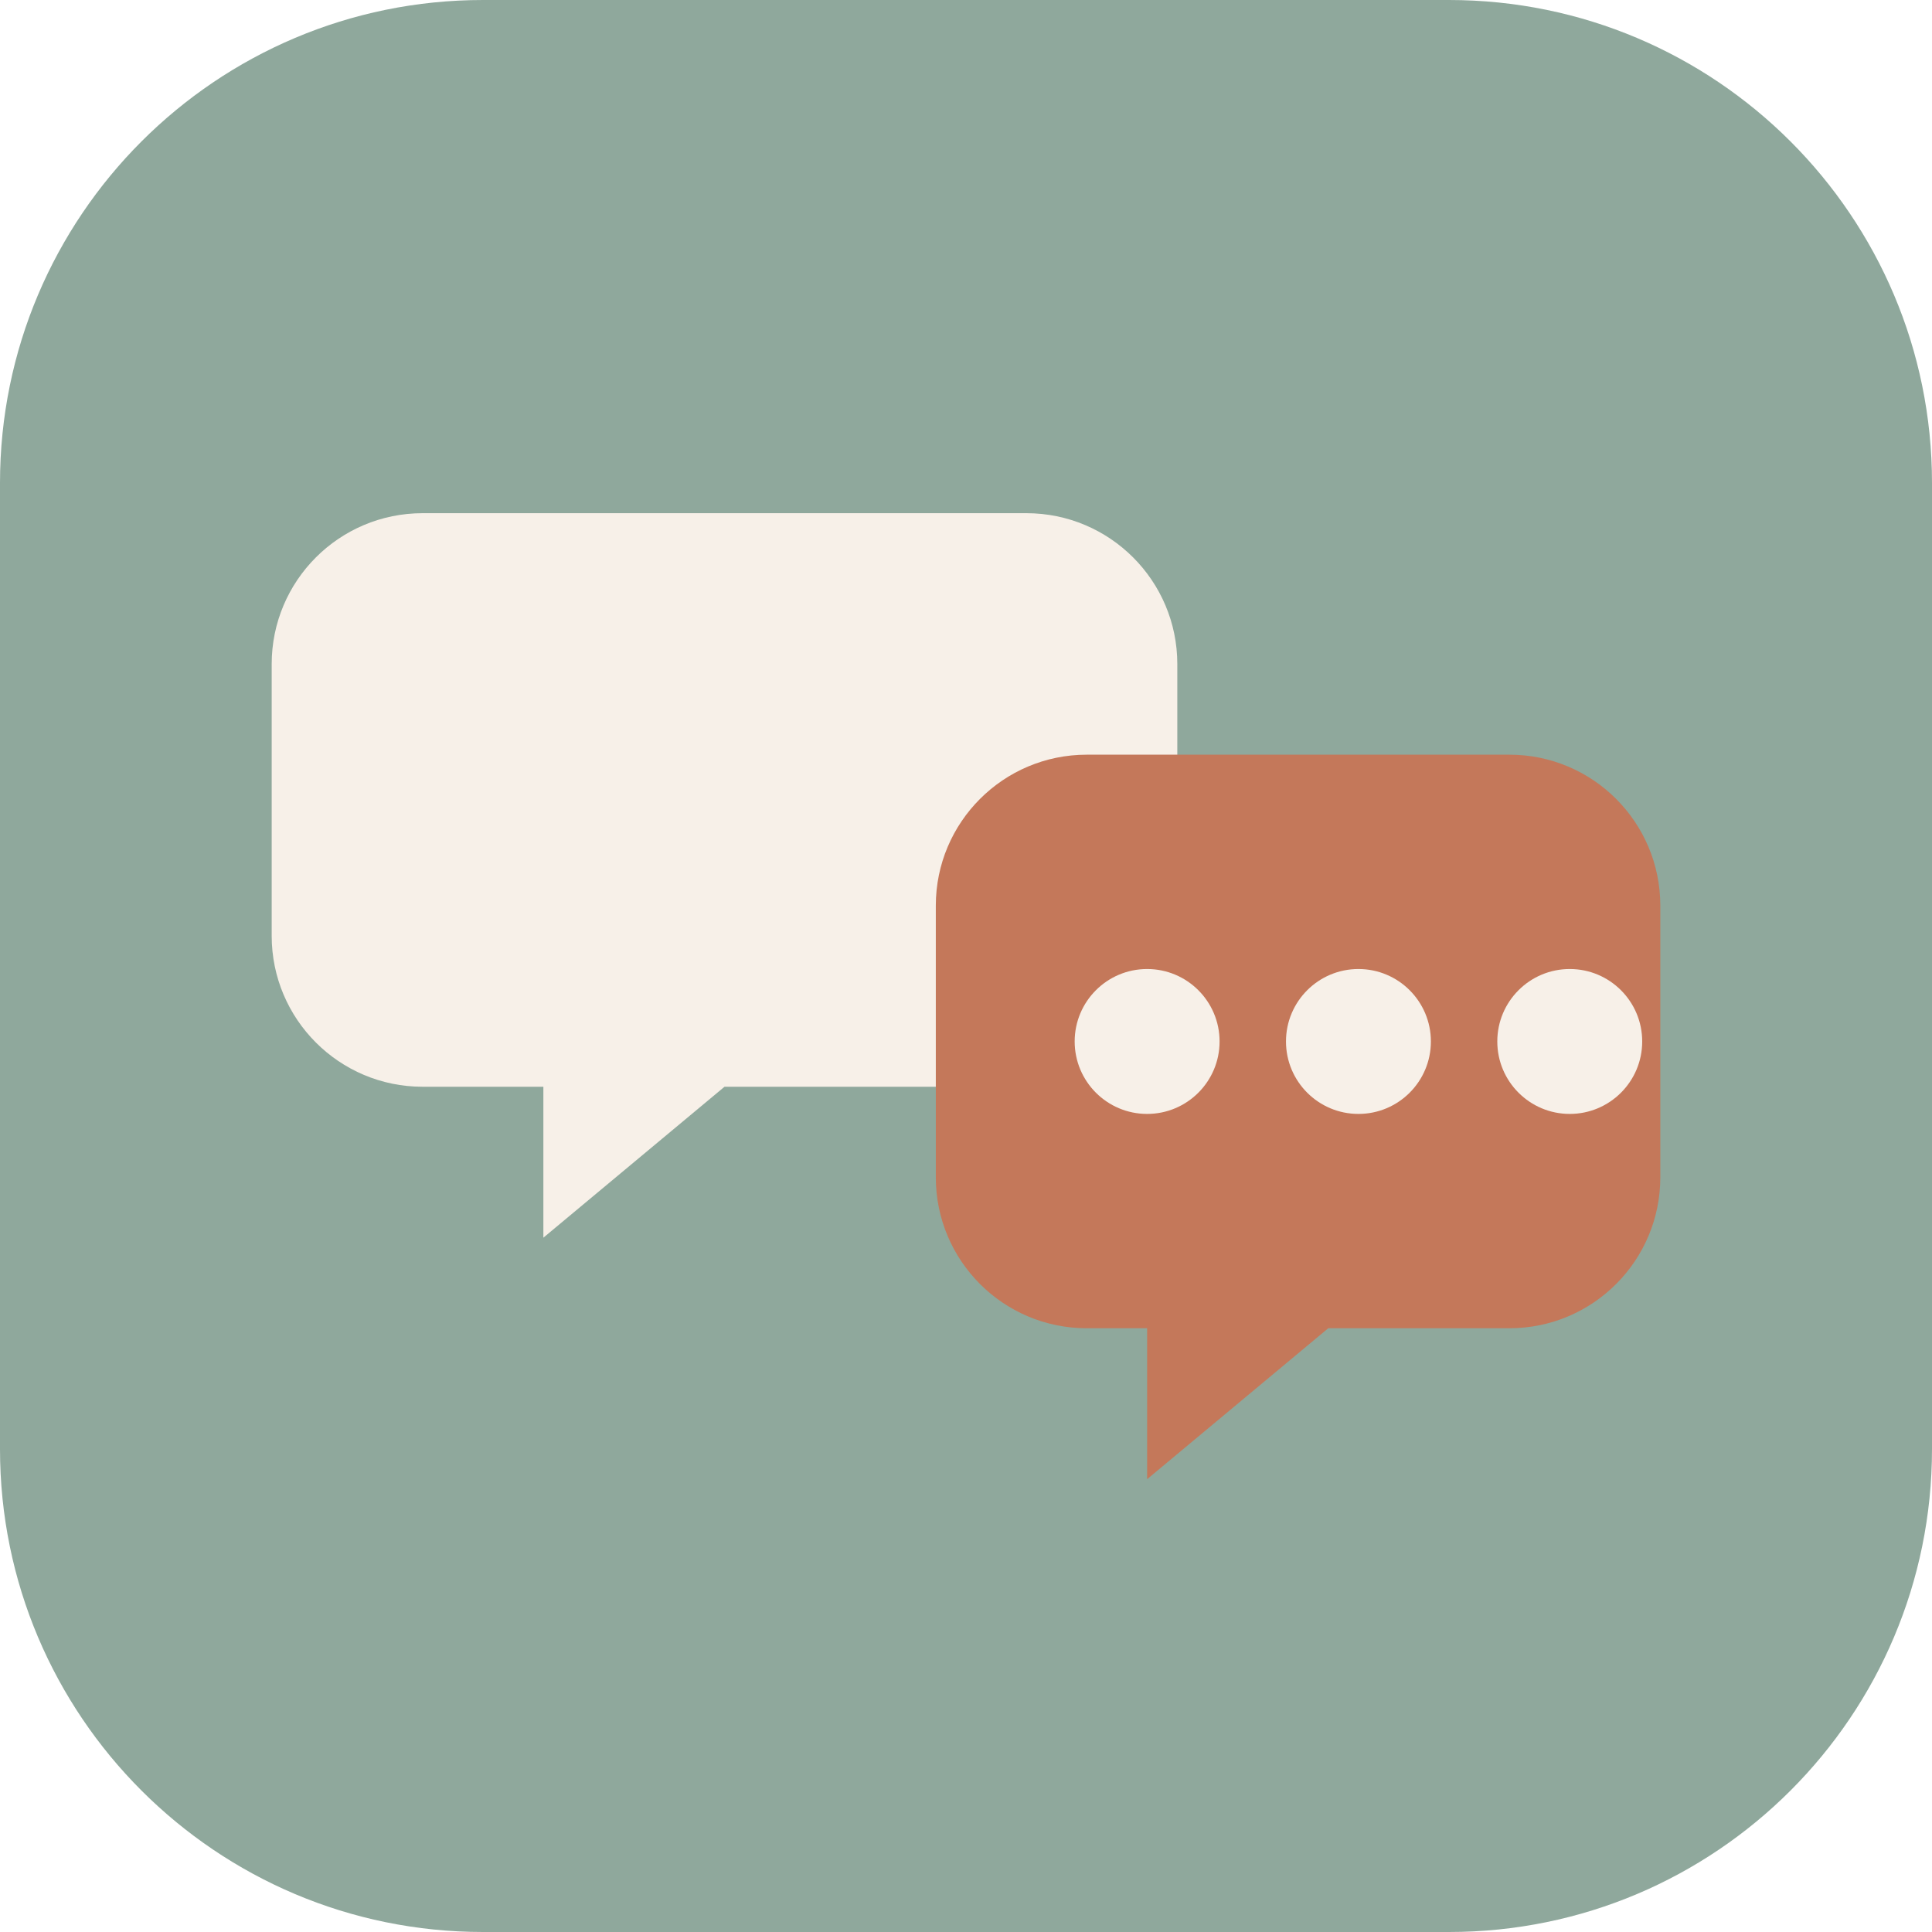
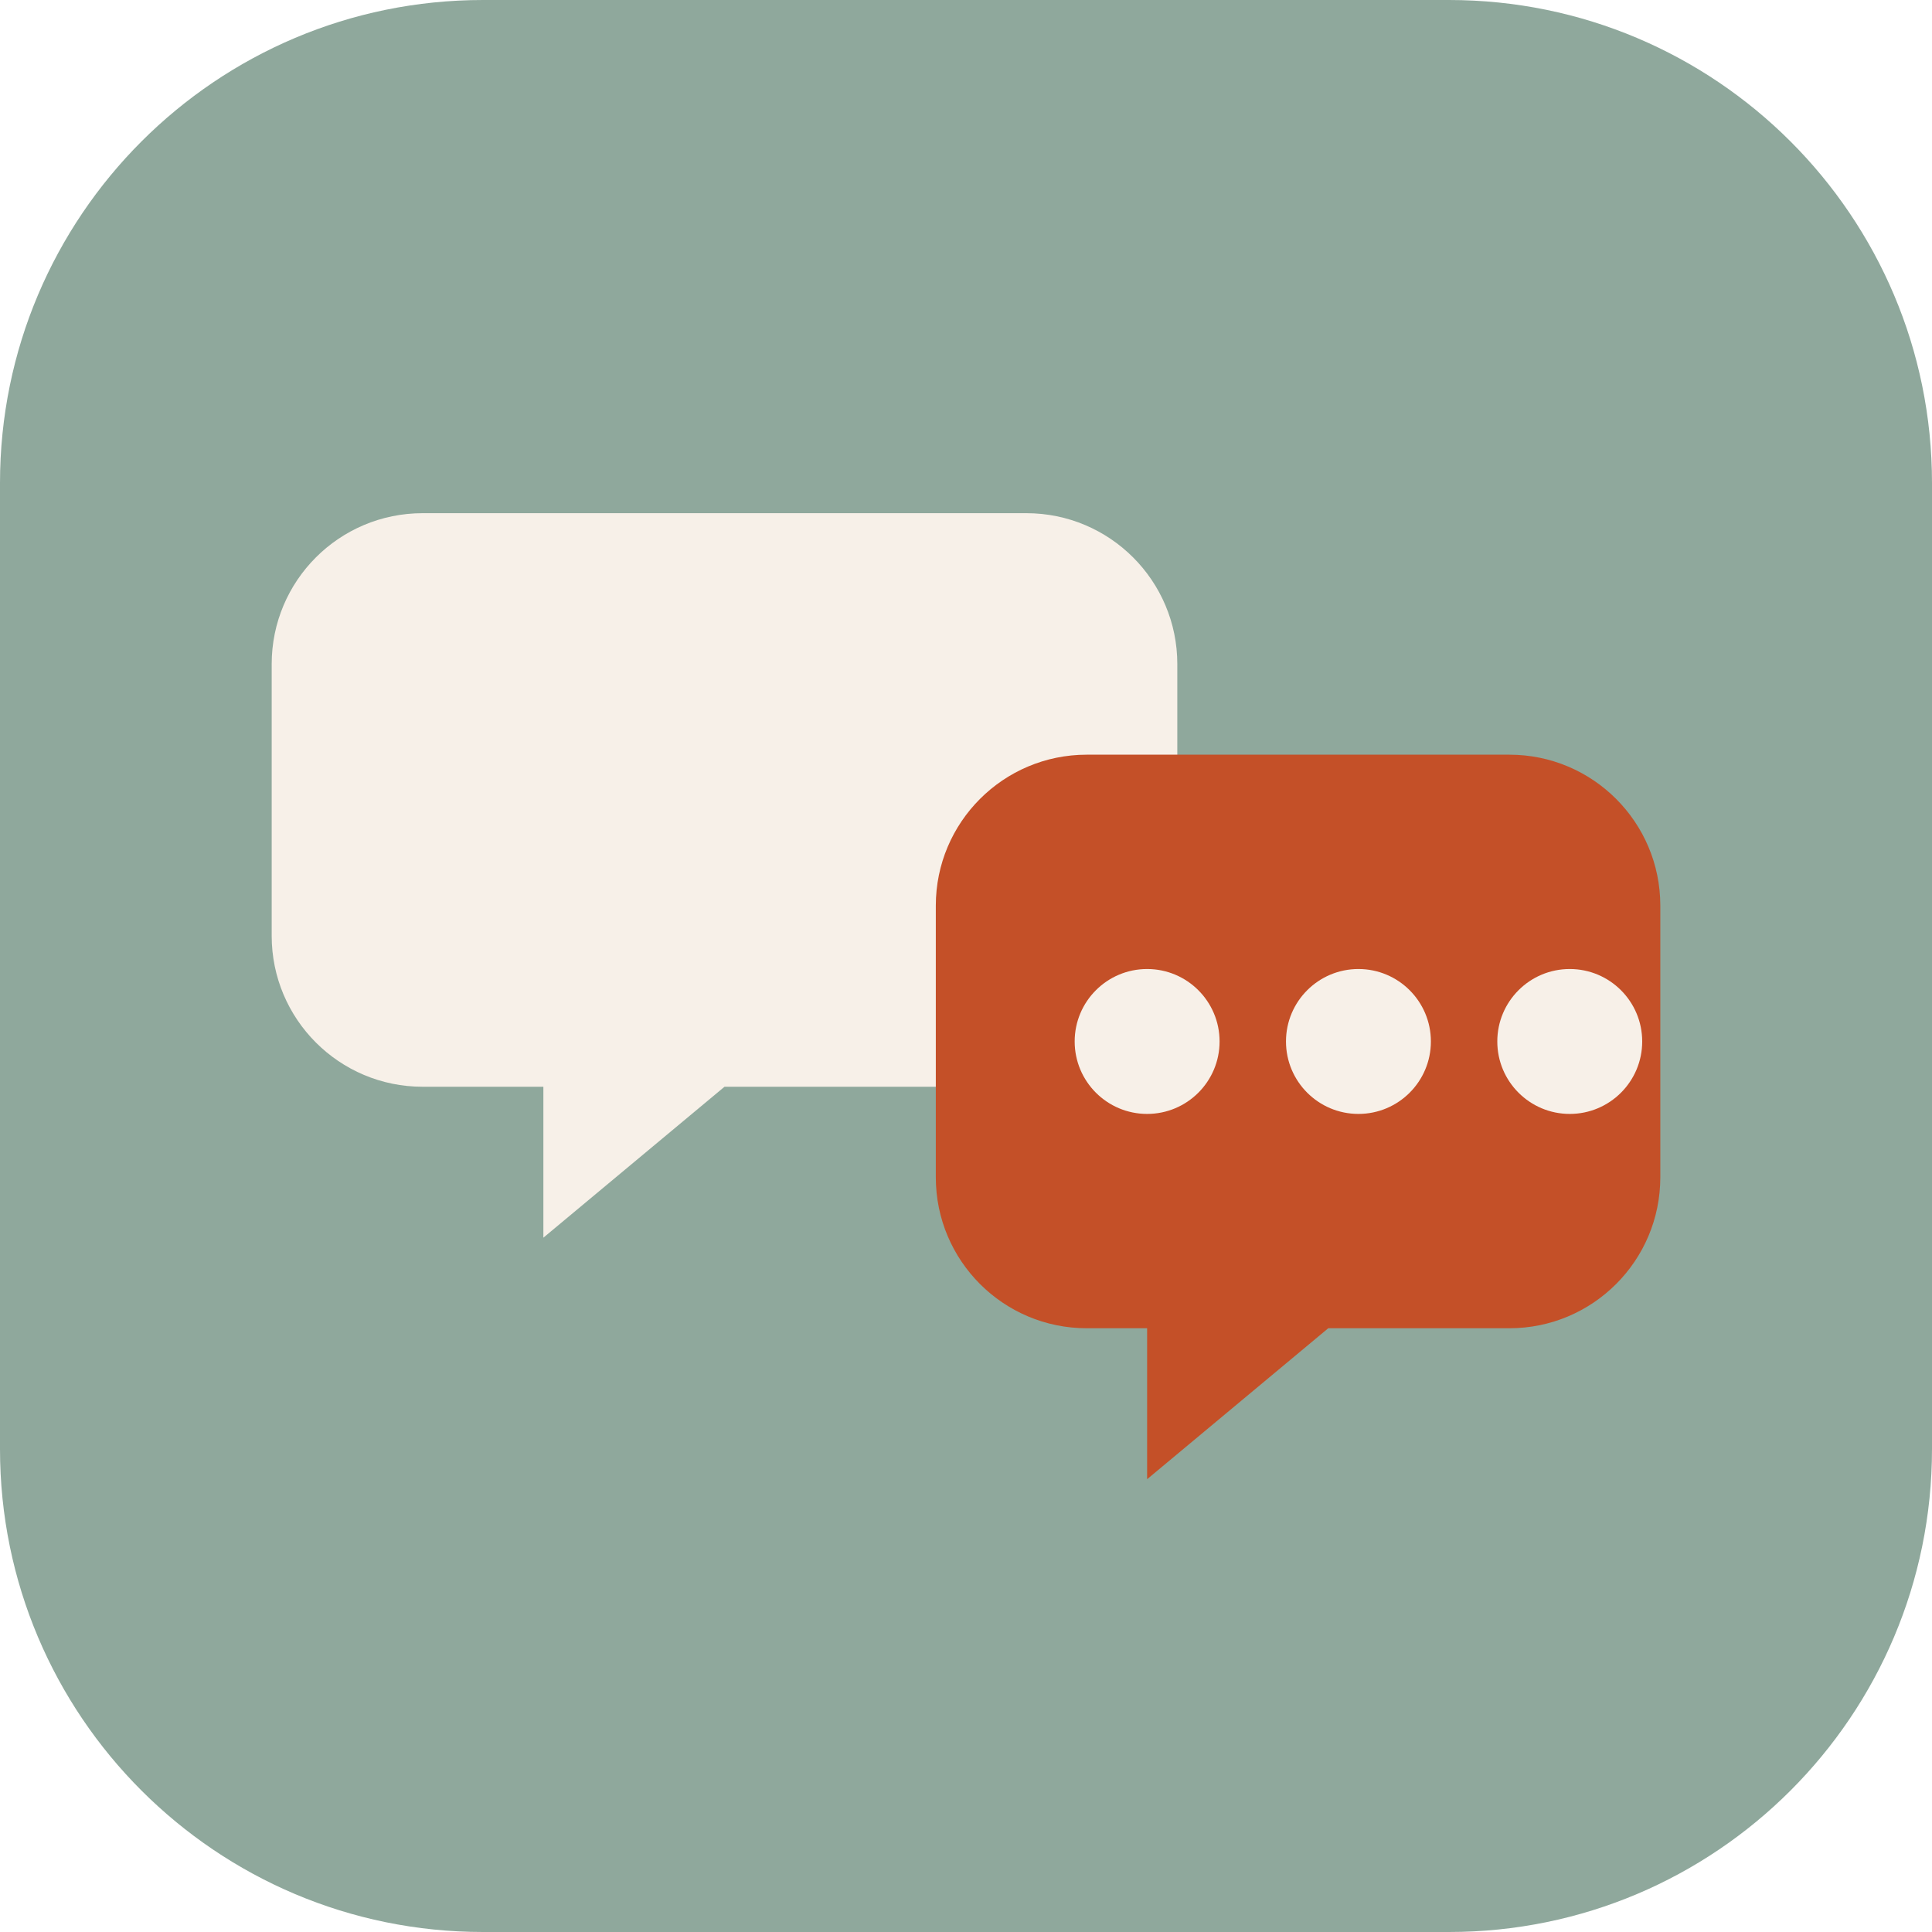
<svg xmlns="http://www.w3.org/2000/svg" viewBox="0 0 64 64" role="img" aria-label="BeChatty">
  <rect width="64" height="64" rx="16" fill="#8FA89C" />
  <path d="M14 17h20a5 5 0 0 1 5 5v9a5 5 0 0 1-5 5H24l-6 5v-5h-4a5 5 0 0 1-5-5v-9a5 5 0 0 1 5-5z" fill="#F7F0E8" />
-   <path d="M30 25h20a5 5 0 0 1 5 5v9a5 5 0 0 1-5 5h-6l-6 5v-5h-2a5 5 0 0 1-5-5v-9a5 5 0 0 1 5-5z" fill="#C4785A" />
+   <path d="M30 25h20a5 5 0 0 1 5 5v9a5 5 0 0 1-5 5h-6l-6 5v-5h-2a5 5 0 0 1-5-5v-9a5 5 0 0 1 5-5z" fill="#C45028" />
  <circle cx="38" cy="34.5" r="2.4" fill="#F7F0E8" />
  <circle cx="45" cy="34.5" r="2.4" fill="#F7F0E8" />
  <circle cx="52" cy="34.5" r="2.4" fill="#F7F0E8" />
</svg>
